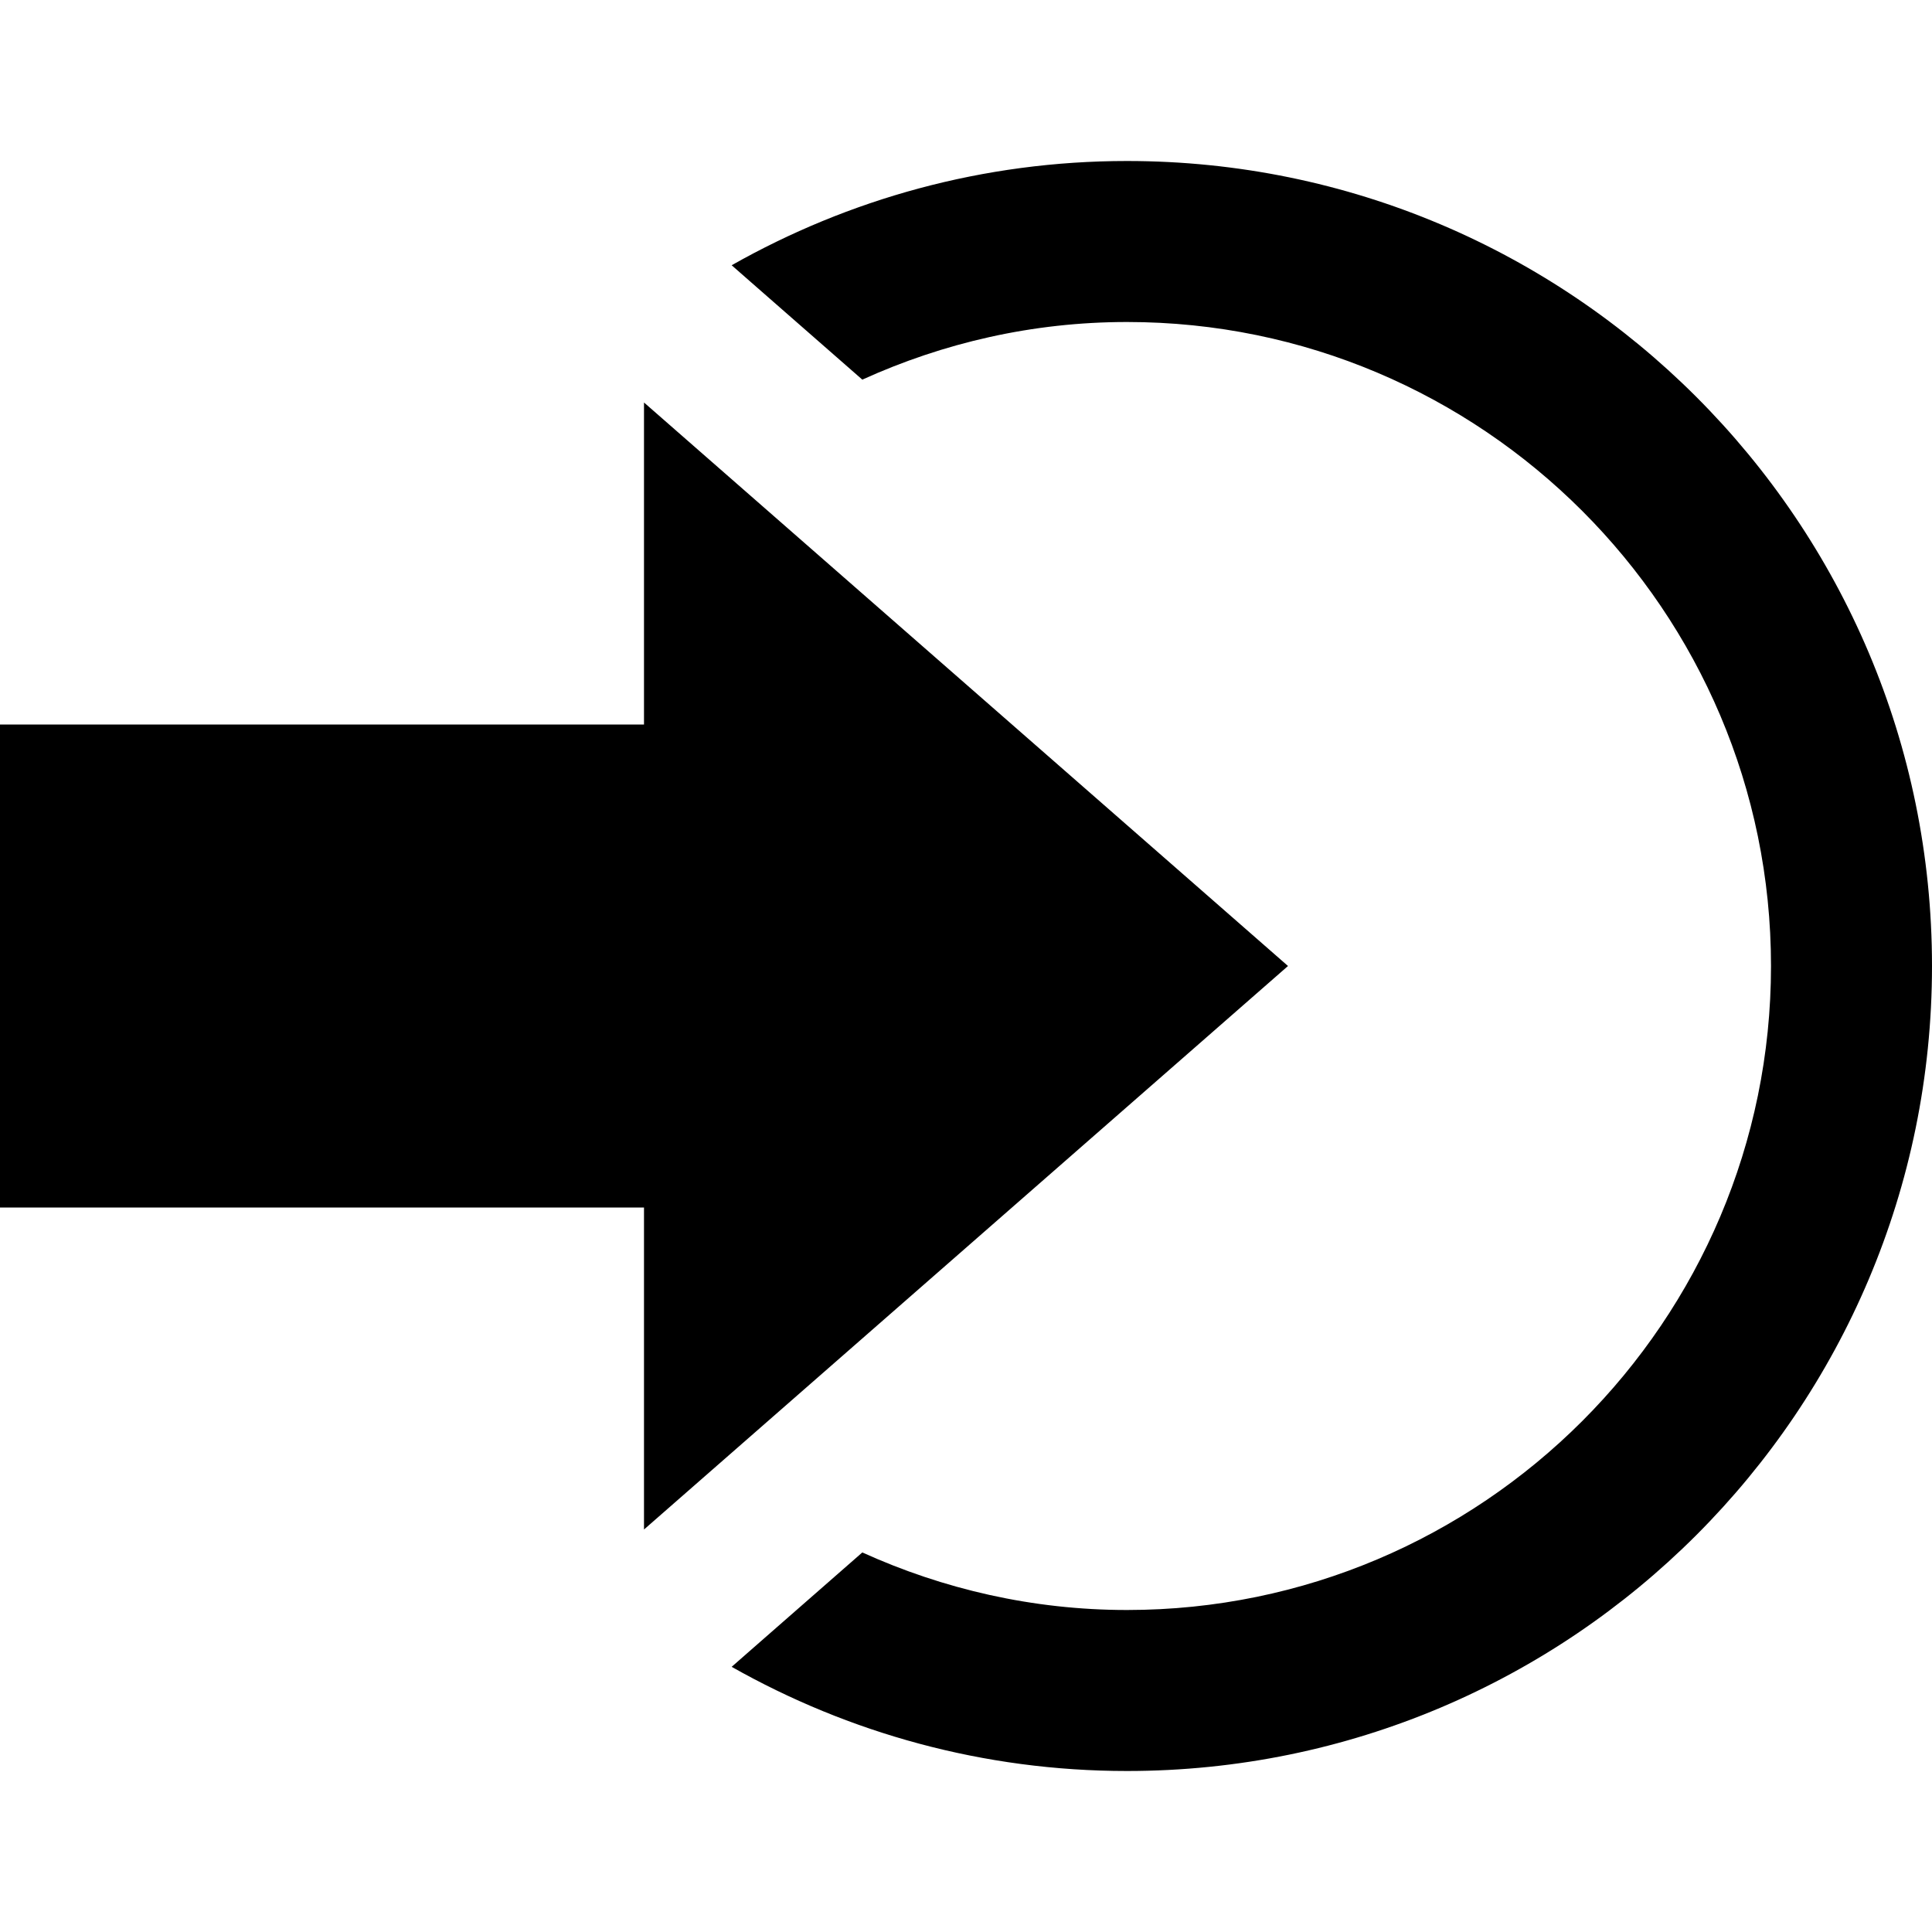
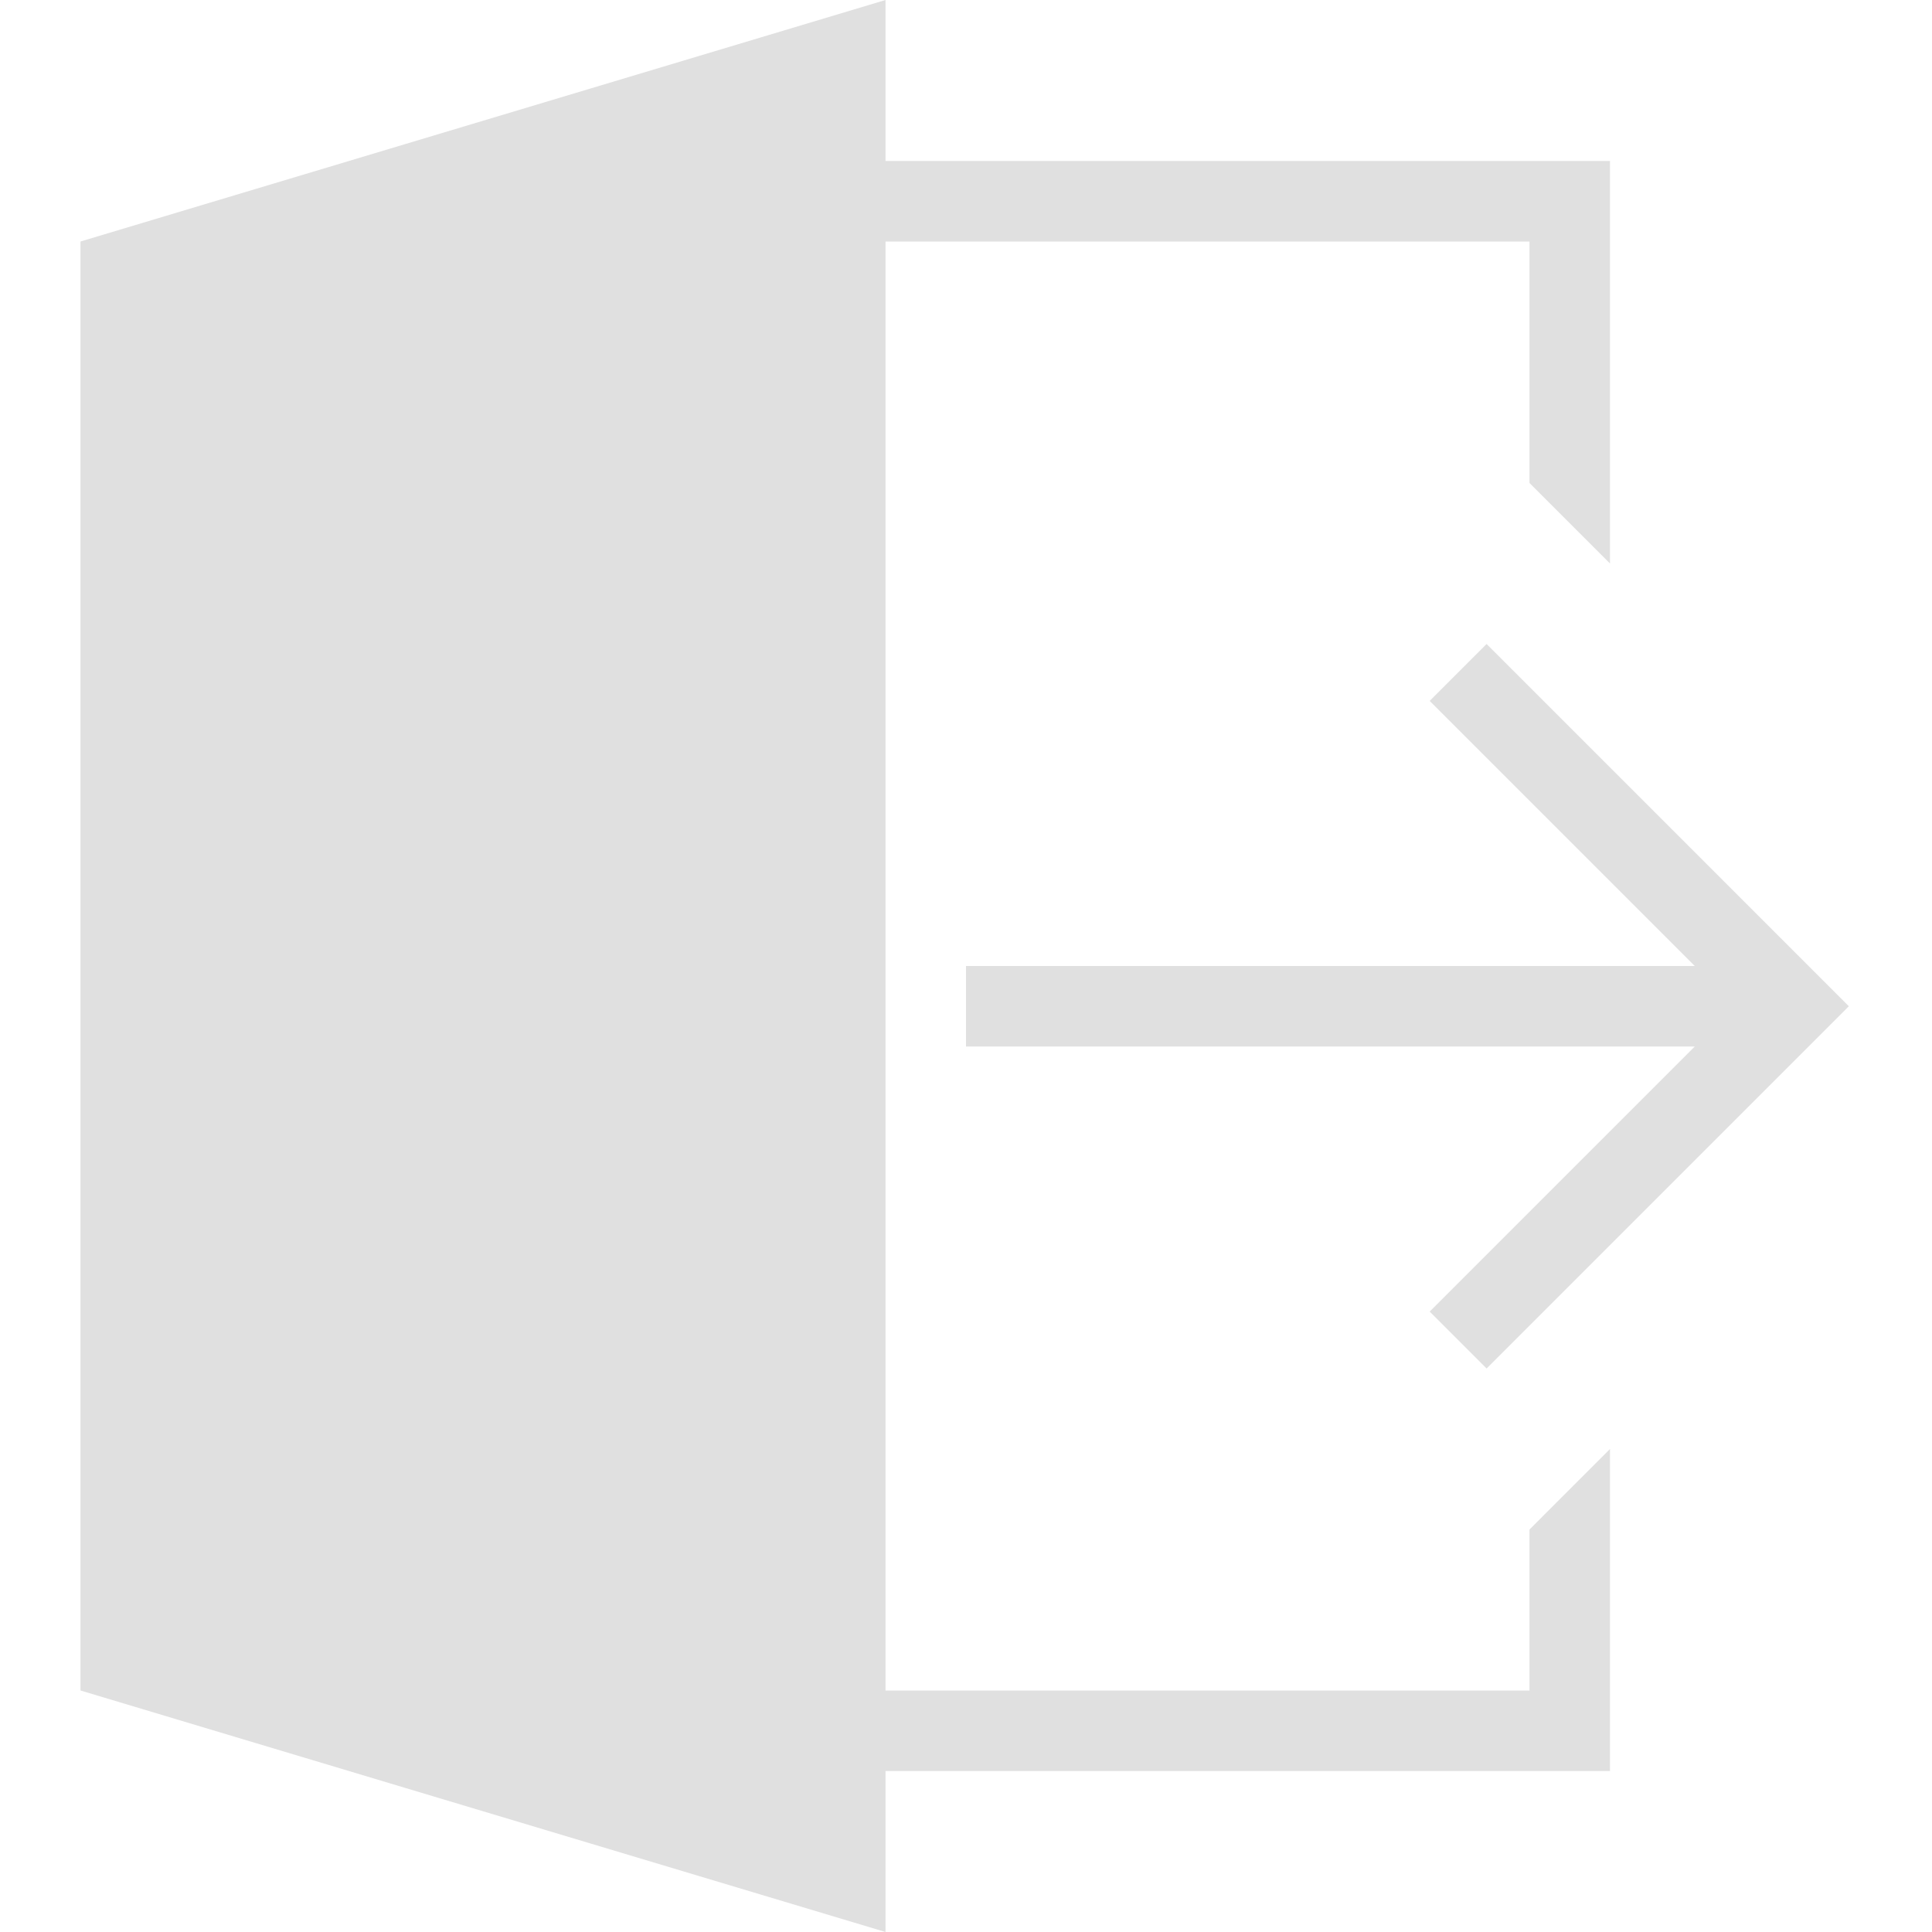
- <svg xmlns="http://www.w3.org/2000/svg" width="24" height="24" viewBox="0 0 24 24">
-   <path d="M8 9v-4l8 7-8 7v-4h-8v-6h8zm6-7c-1.787 0-3.46.474-4.911 1.295l.228.2 1.395 1.221c1.004-.456 2.115-.716 3.288-.716 4.411 0 8 3.589 8 8s-3.589 8-8 8c-1.173 0-2.284-.26-3.288-.715l-1.395 1.221-.228.2c1.451.82 3.124 1.294 4.911 1.294 5.522 0 10-4.477 10-10s-4.478-10-10-10z" />
+ <svg xmlns="http://www.w3.org/2000/svg" width="24" height="24" fill="#E0E0E0" fill-rule="evenodd" clip-rule="evenodd">
+   <path d="M11 21h8v-2l1-1v4h-9v2l-10-3v-18l10-3v2h9v5l-1-1v-3h-8v18zm10.053-9l-3.293-3.293.707-.707 4.5 4.5-4.5 4.5-.707-.707 3.293-3.293h-9.053v-1h9.053z" />
</svg>
